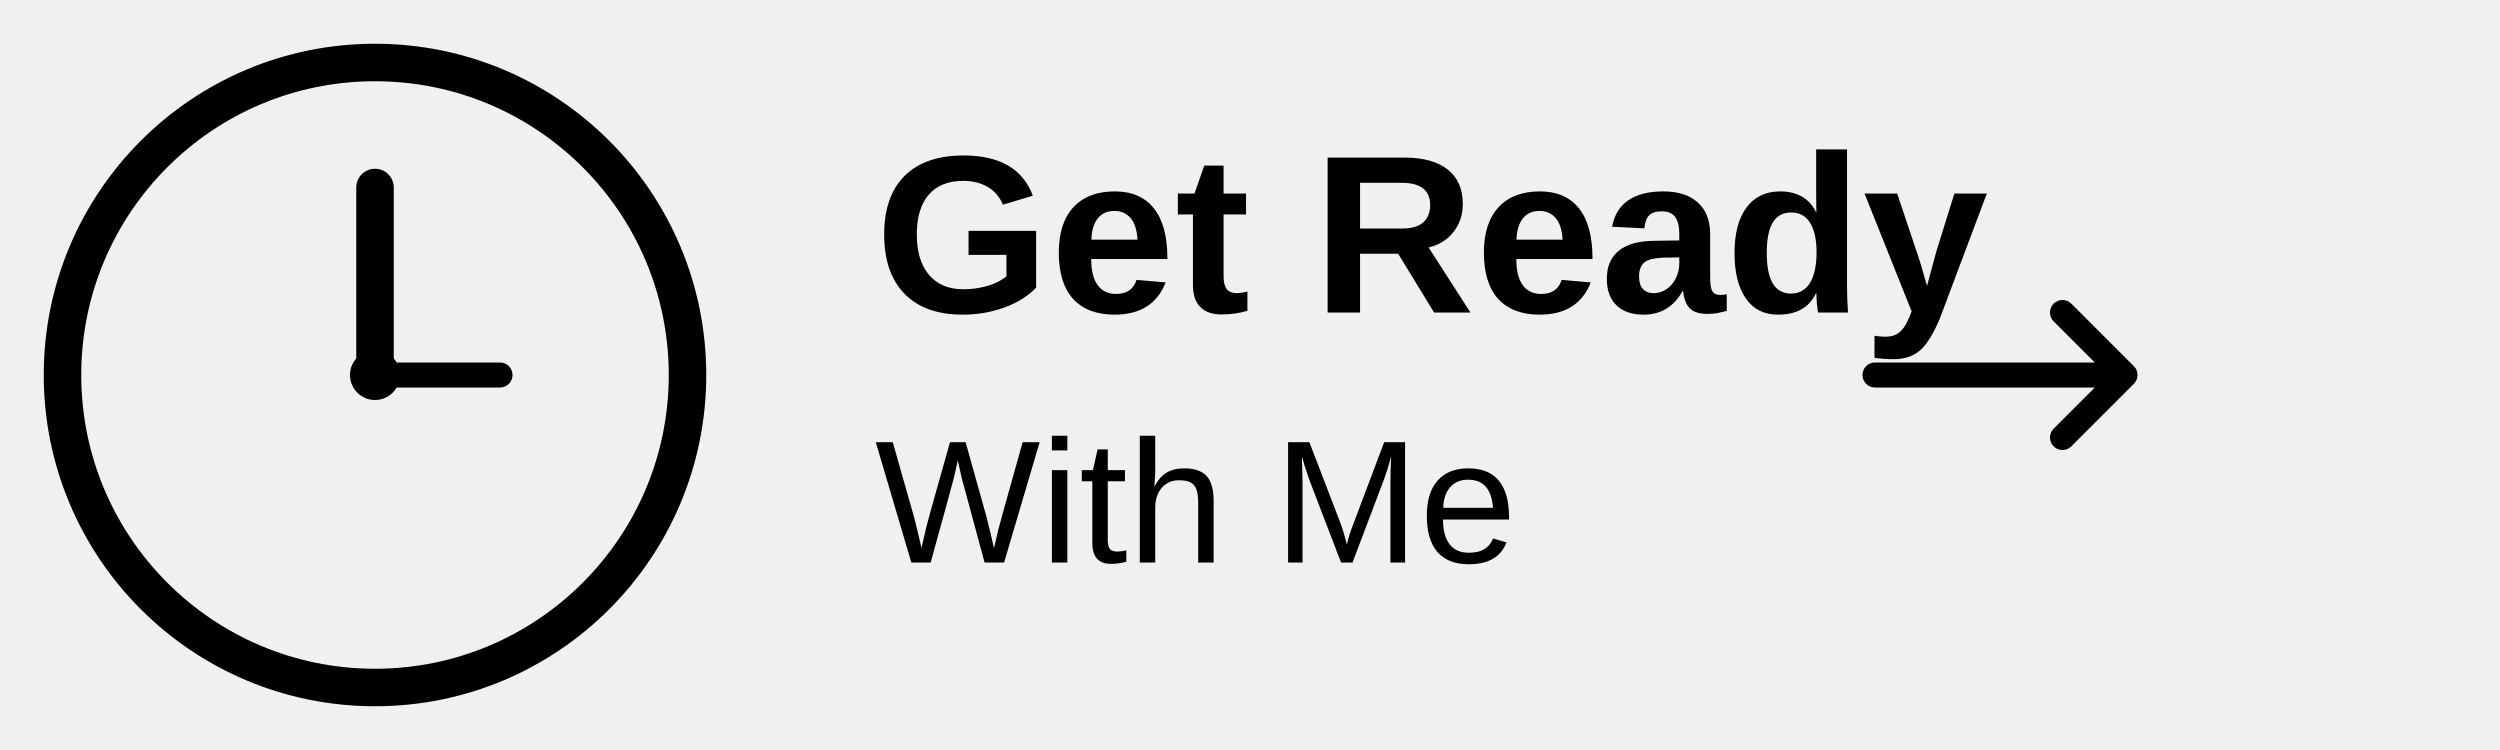
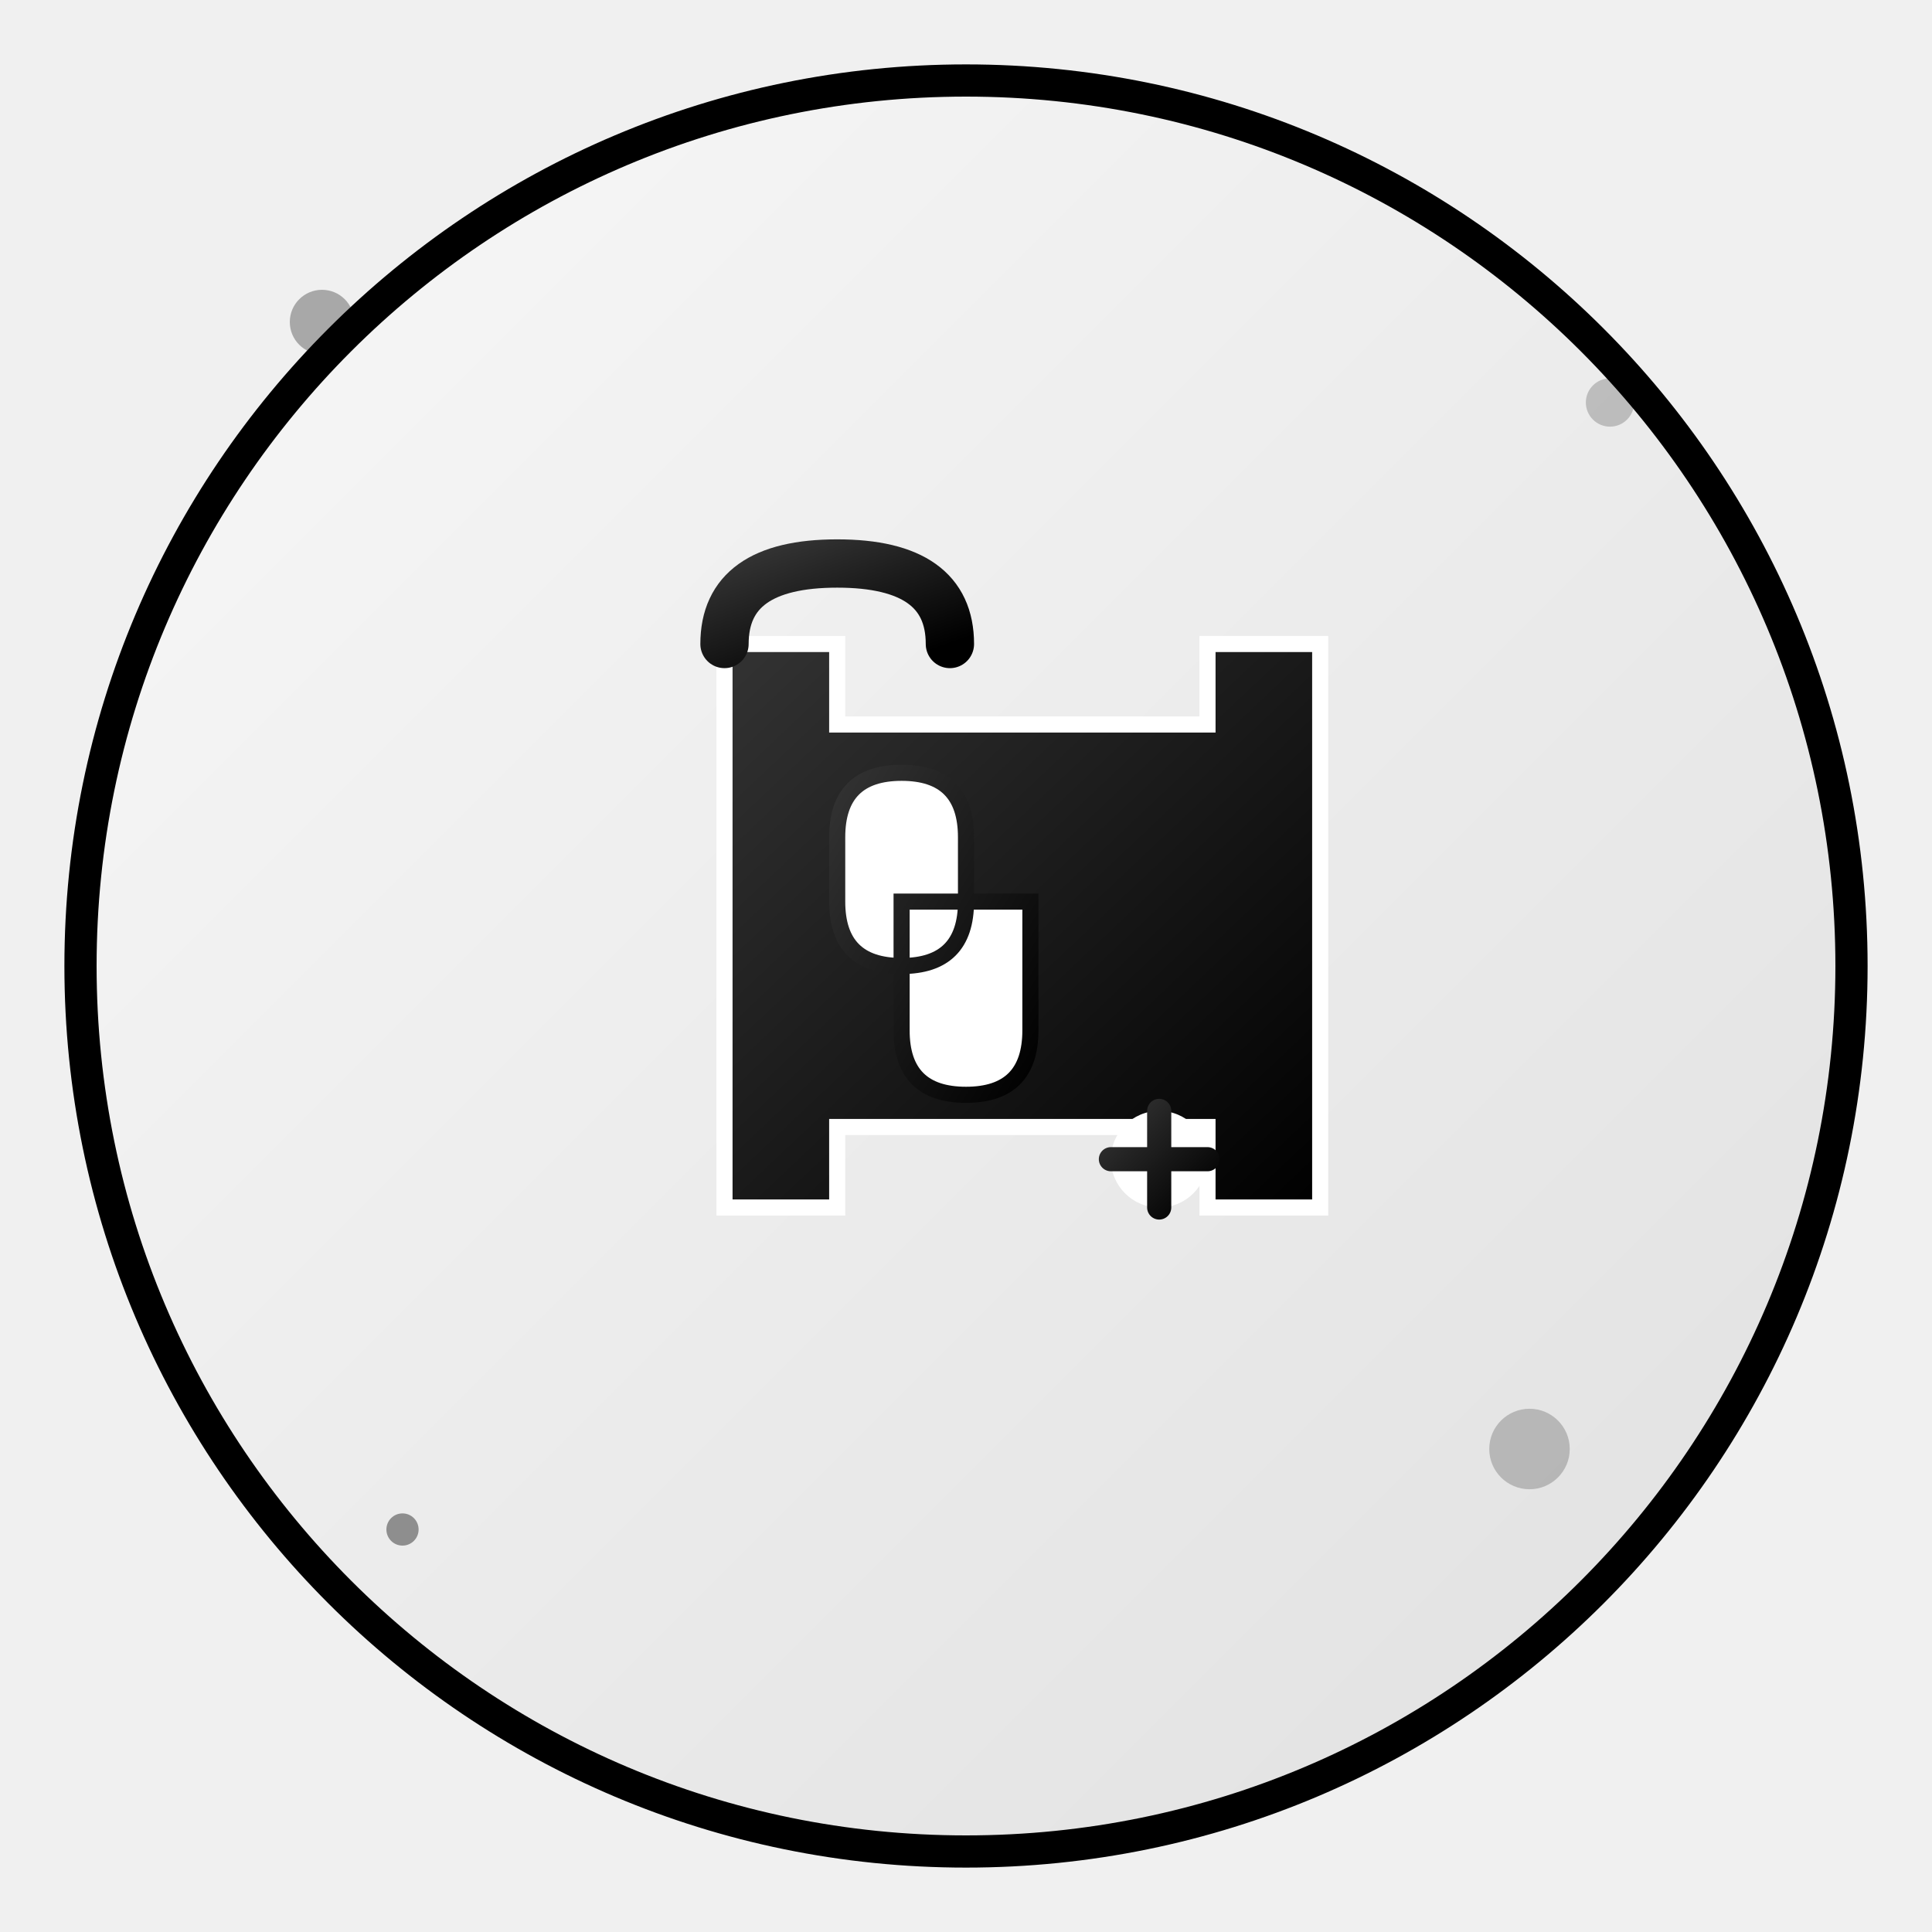
- <svg xmlns="http://www.w3.org/2000/svg" width="200" height="60" viewBox="0 0 200 60">
-   <circle cx="30" cy="30" r="25" fill="none" stroke="#000" stroke-width="3" />
-   <line x1="30" y1="30" x2="30" y2="15" stroke="#000" stroke-width="3" stroke-linecap="round" />
-   <line x1="30" y1="30" x2="40" y2="30" stroke="#000" stroke-width="2" stroke-linecap="round" />
-   <circle cx="30" cy="30" r="2" fill="#000" />
-   <text x="70" y="25" font-family="Arial, sans-serif" font-size="18" font-weight="bold" fill="#000">Get Ready</text>
-   <text x="70" y="45" font-family="Arial, sans-serif" font-size="14" fill="#000">With Me</text>
-   <path d="M 150 30 L 170 30 M 165 25 L 170 30 L 165 35" stroke="#000" stroke-width="2" fill="none" stroke-linecap="round" stroke-linejoin="round" />
+ <svg xmlns="http://www.w3.org/2000/svg" width="120" height="120" viewBox="0 0 120 120" fill="none">
+   <defs>
+     <linearGradient id="bgGradient" x1="0%" y1="0%" x2="100%" y2="100%">
+       <stop offset="0%" style="stop-color:#f8f8f8;stop-opacity:1" />
+       <stop offset="100%" style="stop-color:#e0e0e0;stop-opacity:1" />
+     </linearGradient>
+     <linearGradient id="iconGradient" x1="0%" y1="0%" x2="100%" y2="100%">
+       <stop offset="0%" style="stop-color:#333333;stop-opacity:1" />
+       <stop offset="100%" style="stop-color:#000000;stop-opacity:1" />
+     </linearGradient>
+   </defs>
+   <circle cx="60" cy="60" r="55" fill="url(#bgGradient)" stroke="#000" stroke-width="2" />
+   <g transform="translate(60, 60)">
+     <path d="M-15,-20 L-8,-20 L-8,-15 L15,-15 L15,-20 L22,-20 L22,15 L15,15 L15,10 L-8,10 L-8,15 L-15,15 Z" fill="url(#iconGradient)" stroke="#fff" stroke-width="1" />
+     <path d="M-15,-20 Q-15,-25 -8,-25 Q-1,-25 -1,-20" fill="none" stroke="url(#iconGradient)" stroke-width="3" stroke-linecap="round" />
+     <path d="M-8,-8 Q-8,-12 -4,-12 Q0,-12 0,-8 L0,-4 Q0,0 -4,0 Q-8,0 -8,-4 L-8,-8 Z M-4,-4 L4,-4 L4,4 Q4,8 0,8 Q-4,8 -4,4 Z" fill="#fff" stroke="url(#iconGradient)" stroke-width="1" />
+     <circle cx="12" cy="12" r="3" fill="#fff" />
+     <path d="M9,12 L15,12 M12,9 L12,15" stroke="url(#iconGradient)" stroke-width="1.5" stroke-linecap="round" />
+   </g>
+   <circle cx="20" cy="20" r="2" fill="#000" opacity="0.3" />
+   <circle cx="100" cy="25" r="1.5" fill="#000" opacity="0.2" />
+   <circle cx="25" cy="95" r="1" fill="#000" opacity="0.4" />
+   <circle cx="95" cy="90" r="2.5" fill="#000" opacity="0.2" />
</svg>
